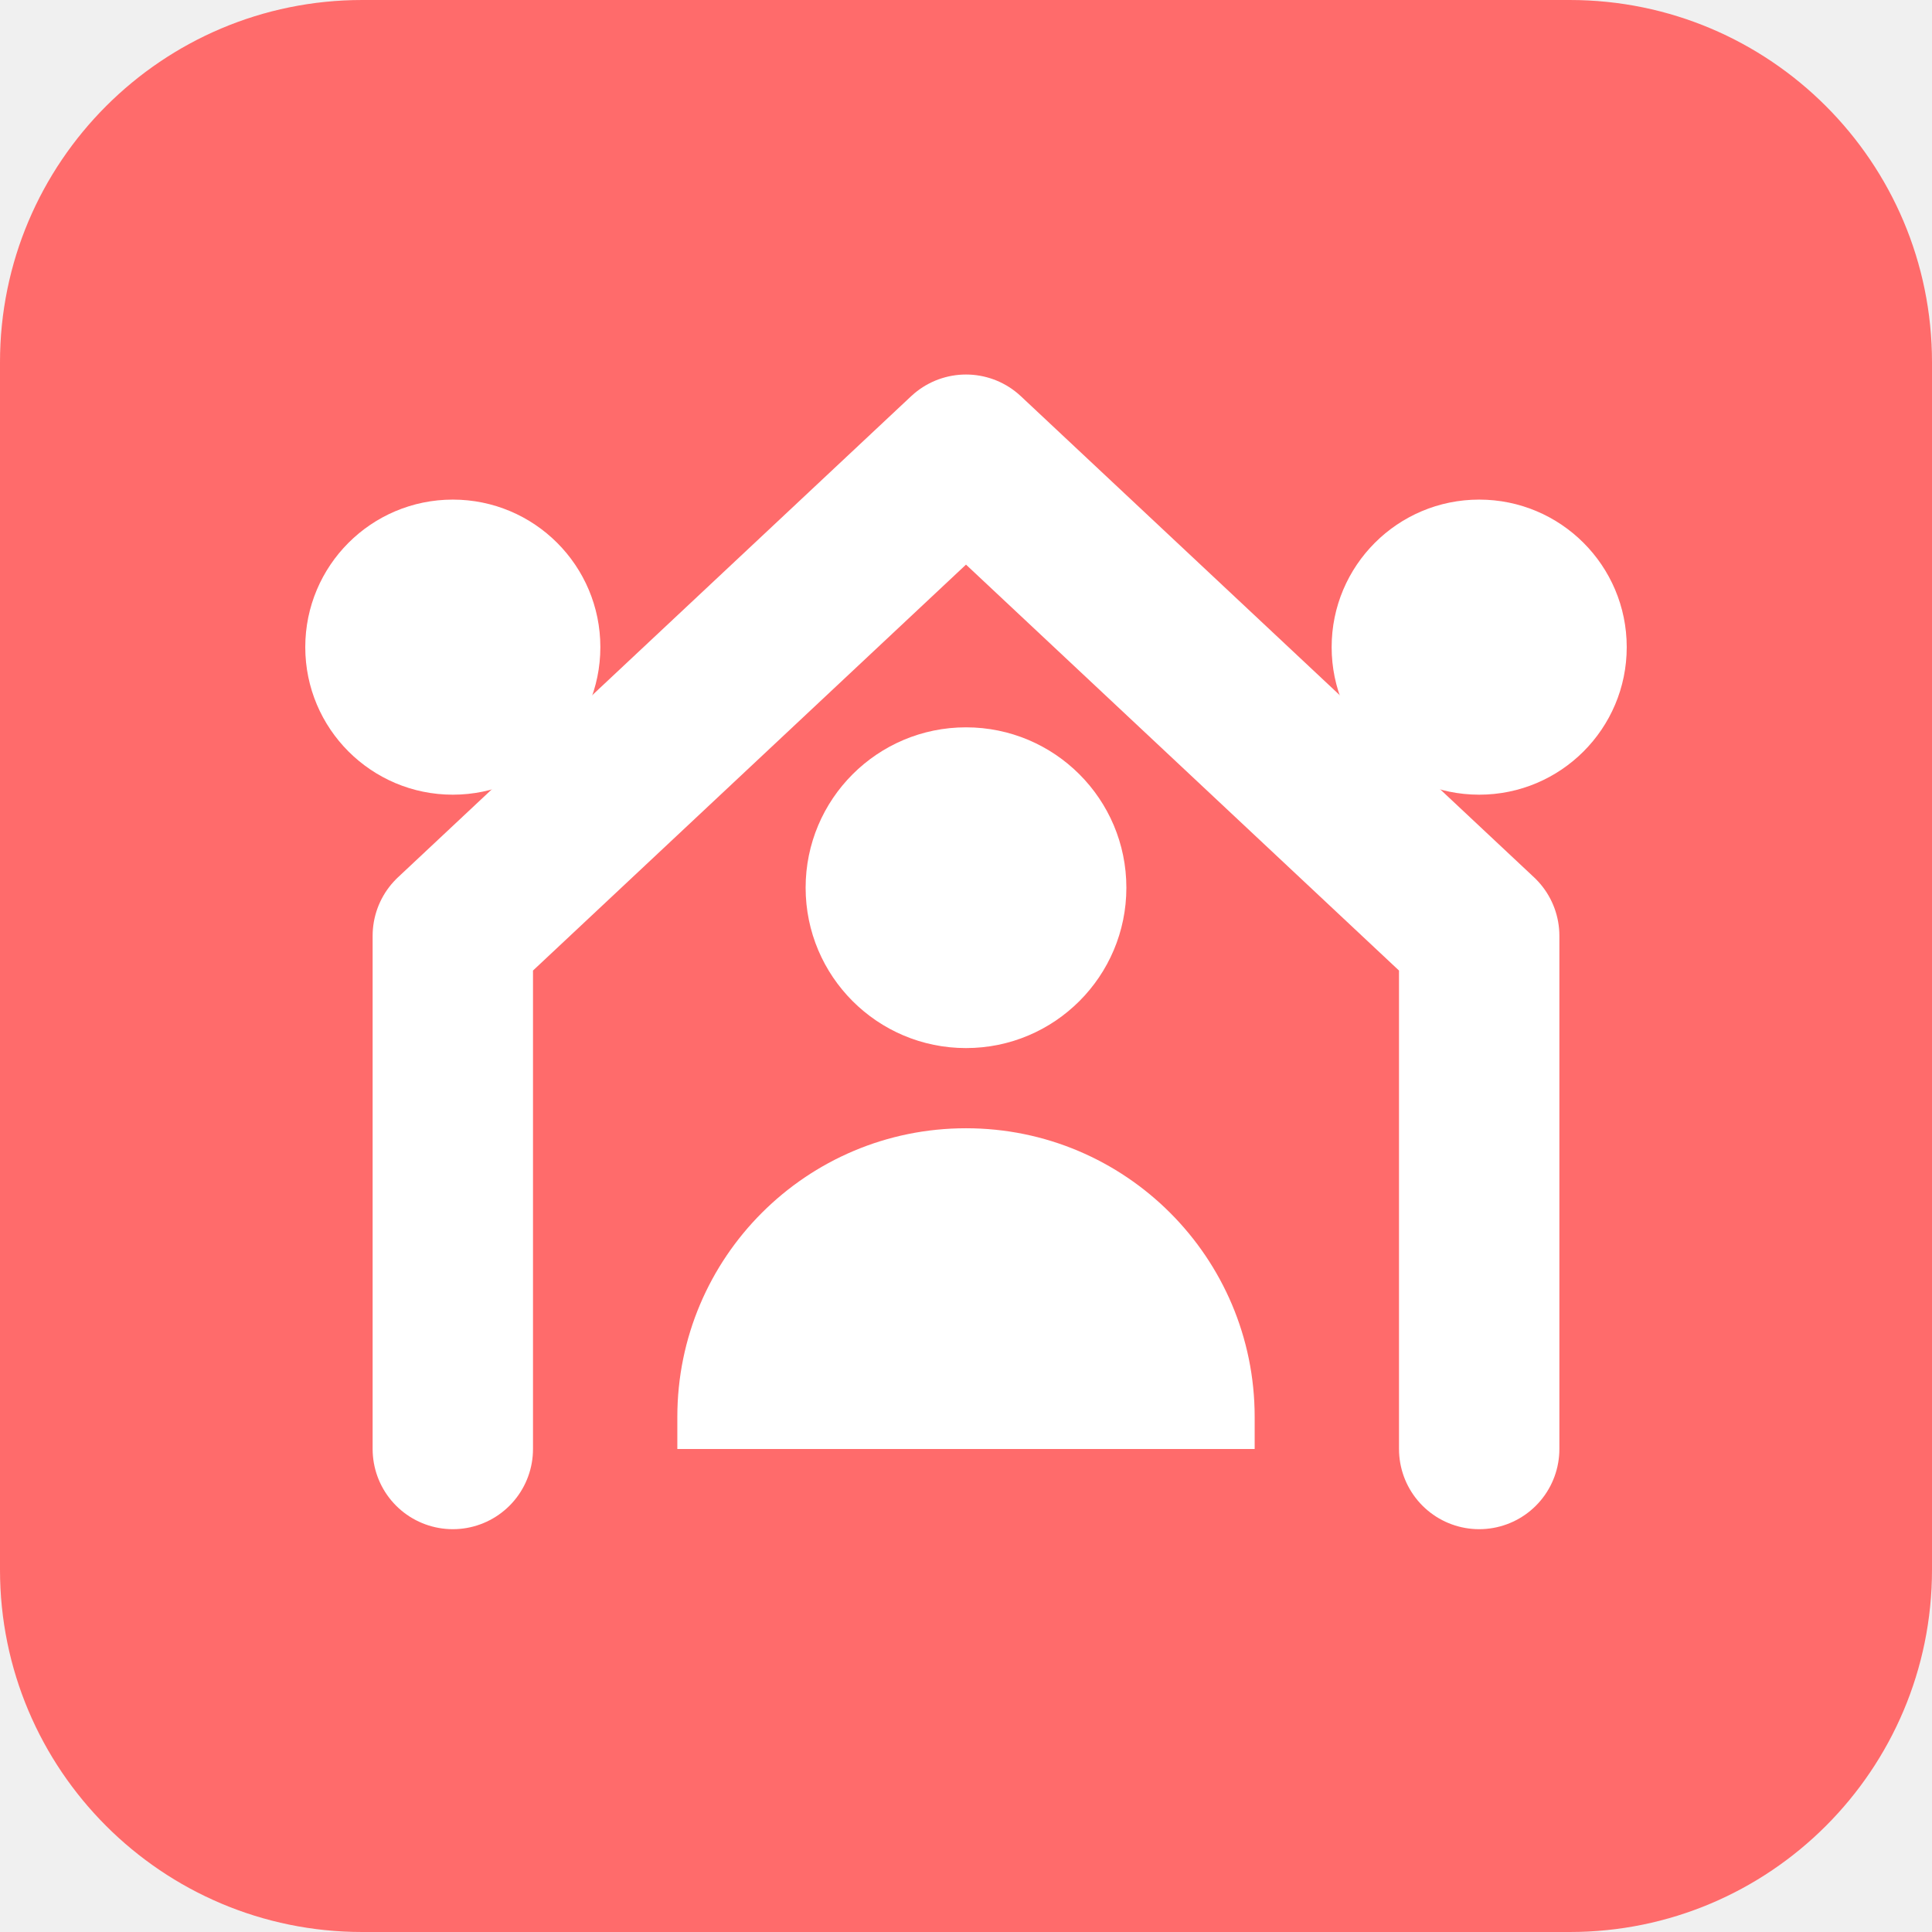
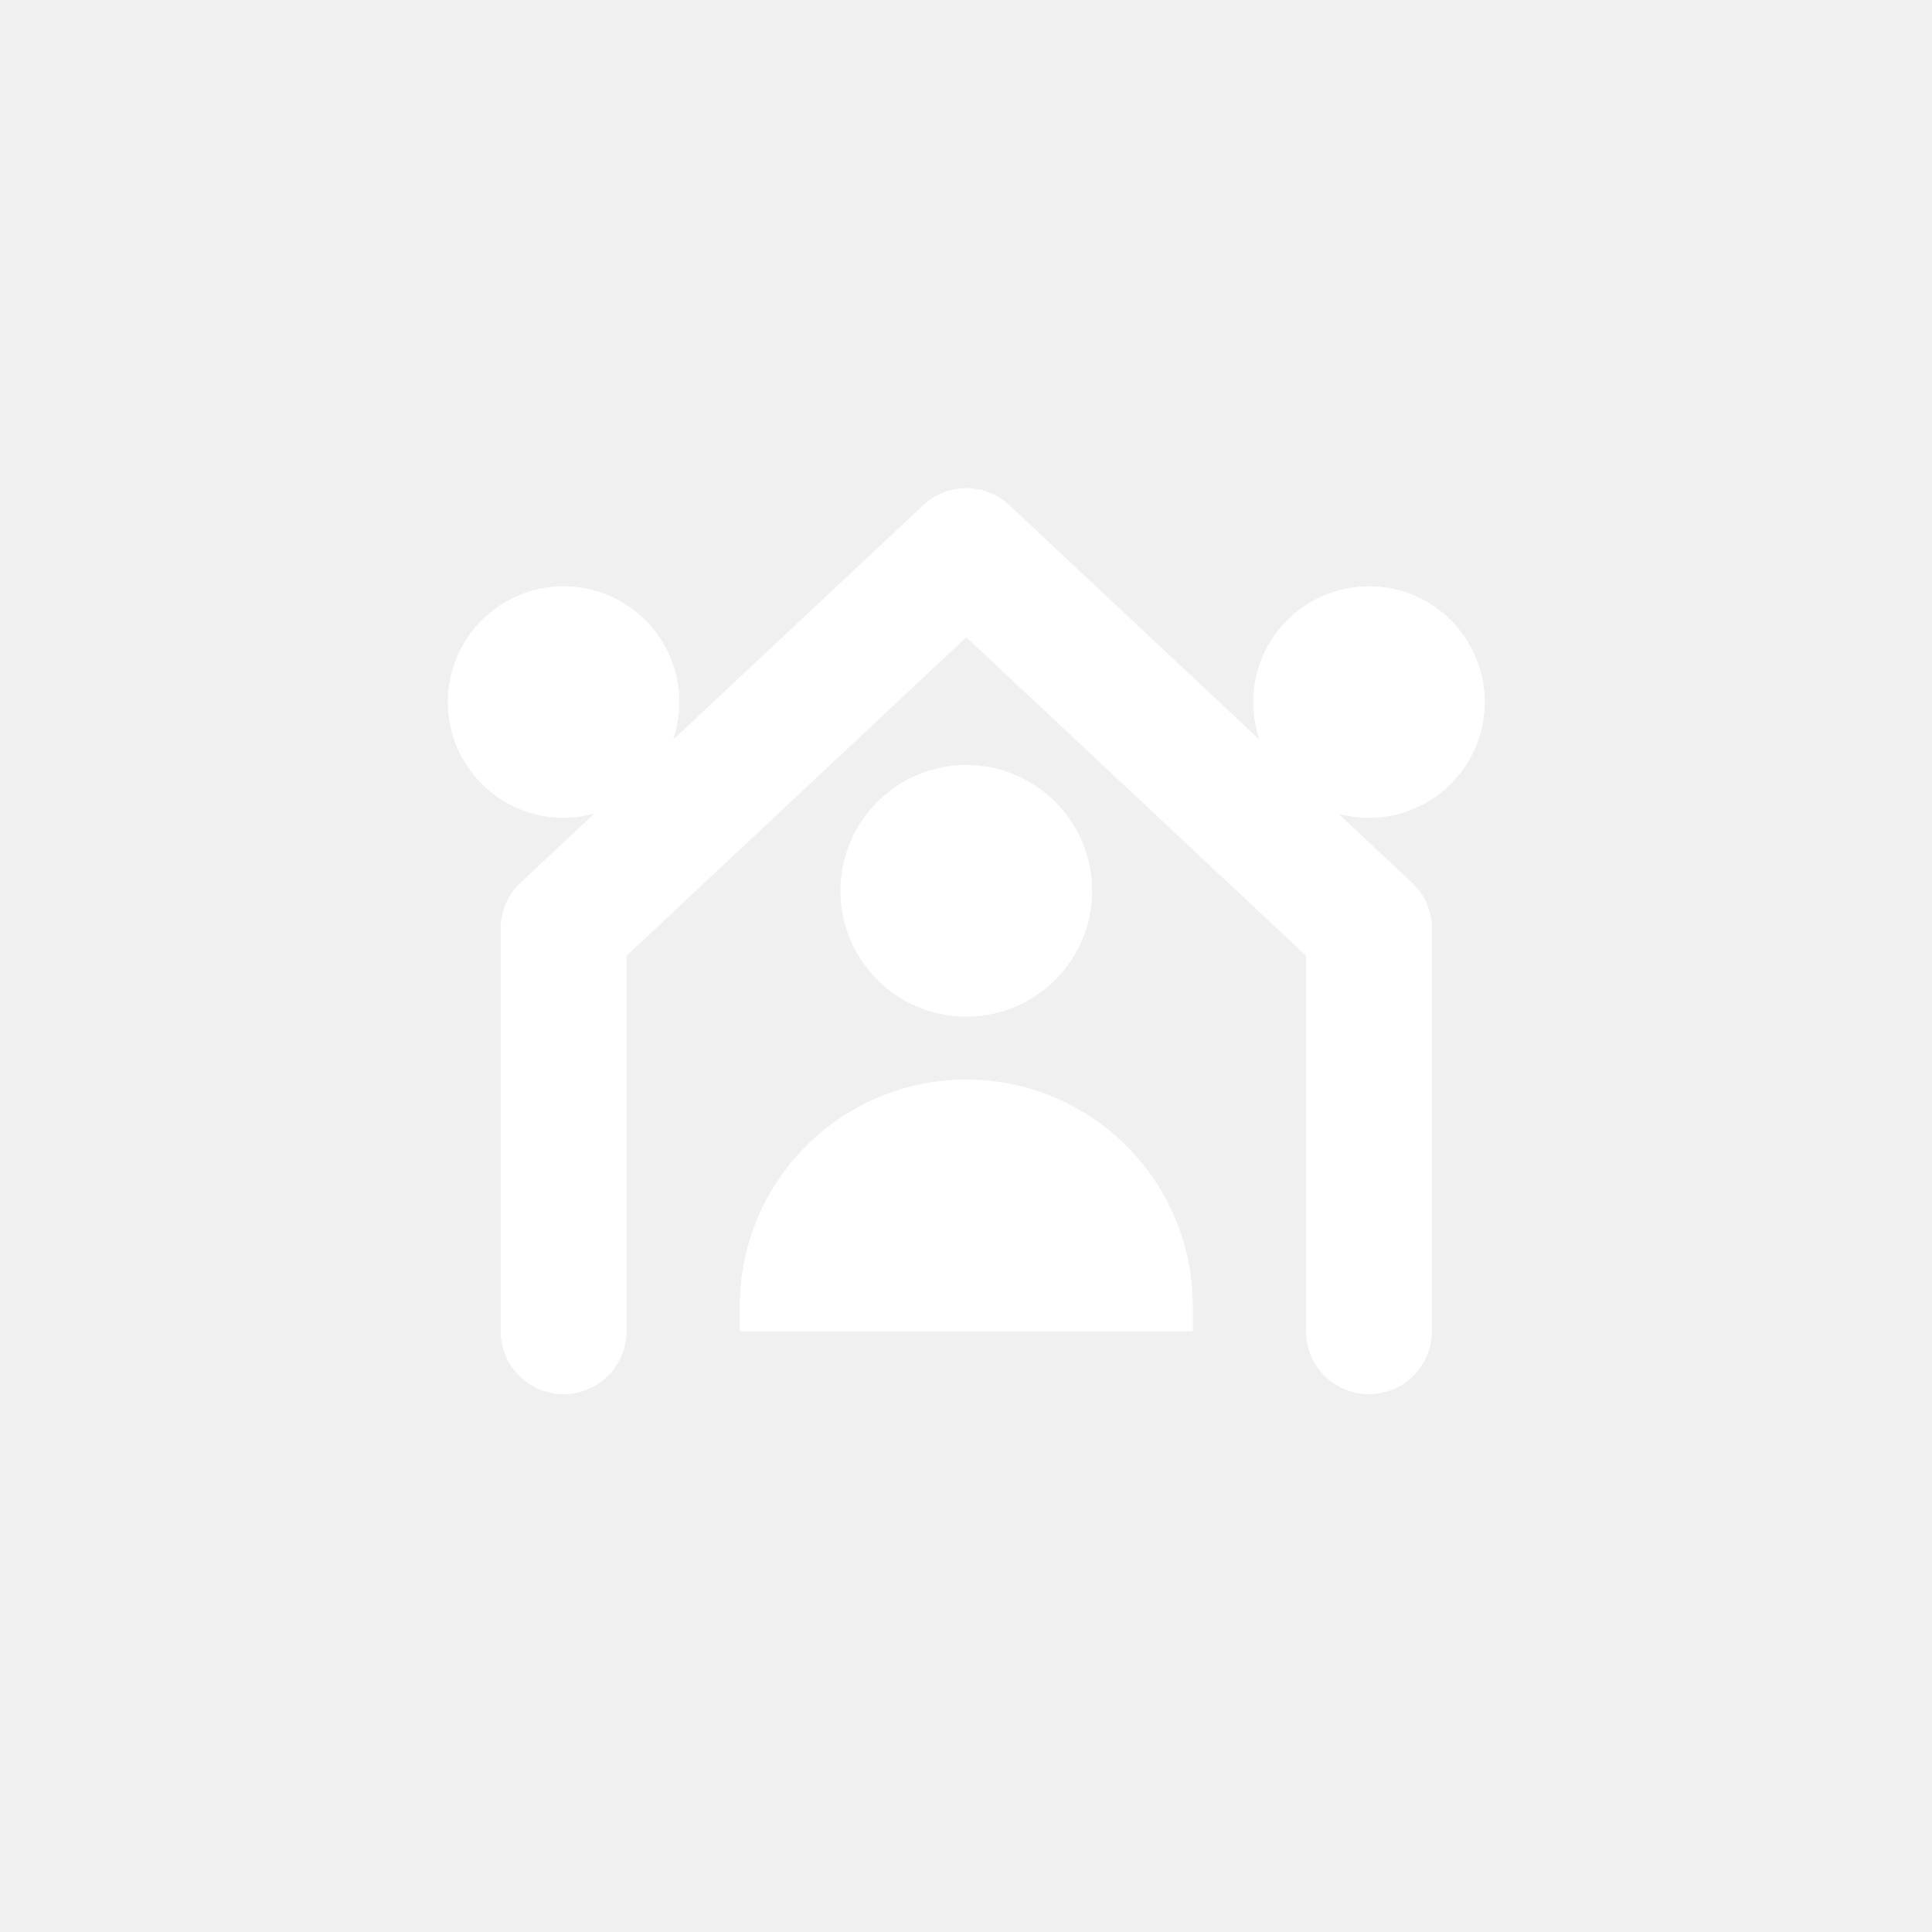
<svg xmlns="http://www.w3.org/2000/svg" viewBox="0 0 512 512" fill="none">
-   <rect width="512" height="512" rx="96" fill="#FF6B6B" />
-   <g transform="translate(52 44) scale(8.5)">
+   <g transform="translate(96 86) scale(6.67)">
    <path d="M8 40 8 24 24 9 40 24 40 40" stroke="white" stroke-width="5" stroke-linecap="round" stroke-linejoin="round" />
    <circle cx="8" cy="15" r="4.6" fill="white" />
    <circle cx="40" cy="15" r="4.6" fill="white" />
    <circle cx="24" cy="22.5" r="5" fill="white" />
    <path d="M15 40v-1a9 9 0 0 1 18 0v1z" fill="white" />
  </g>
</svg>
